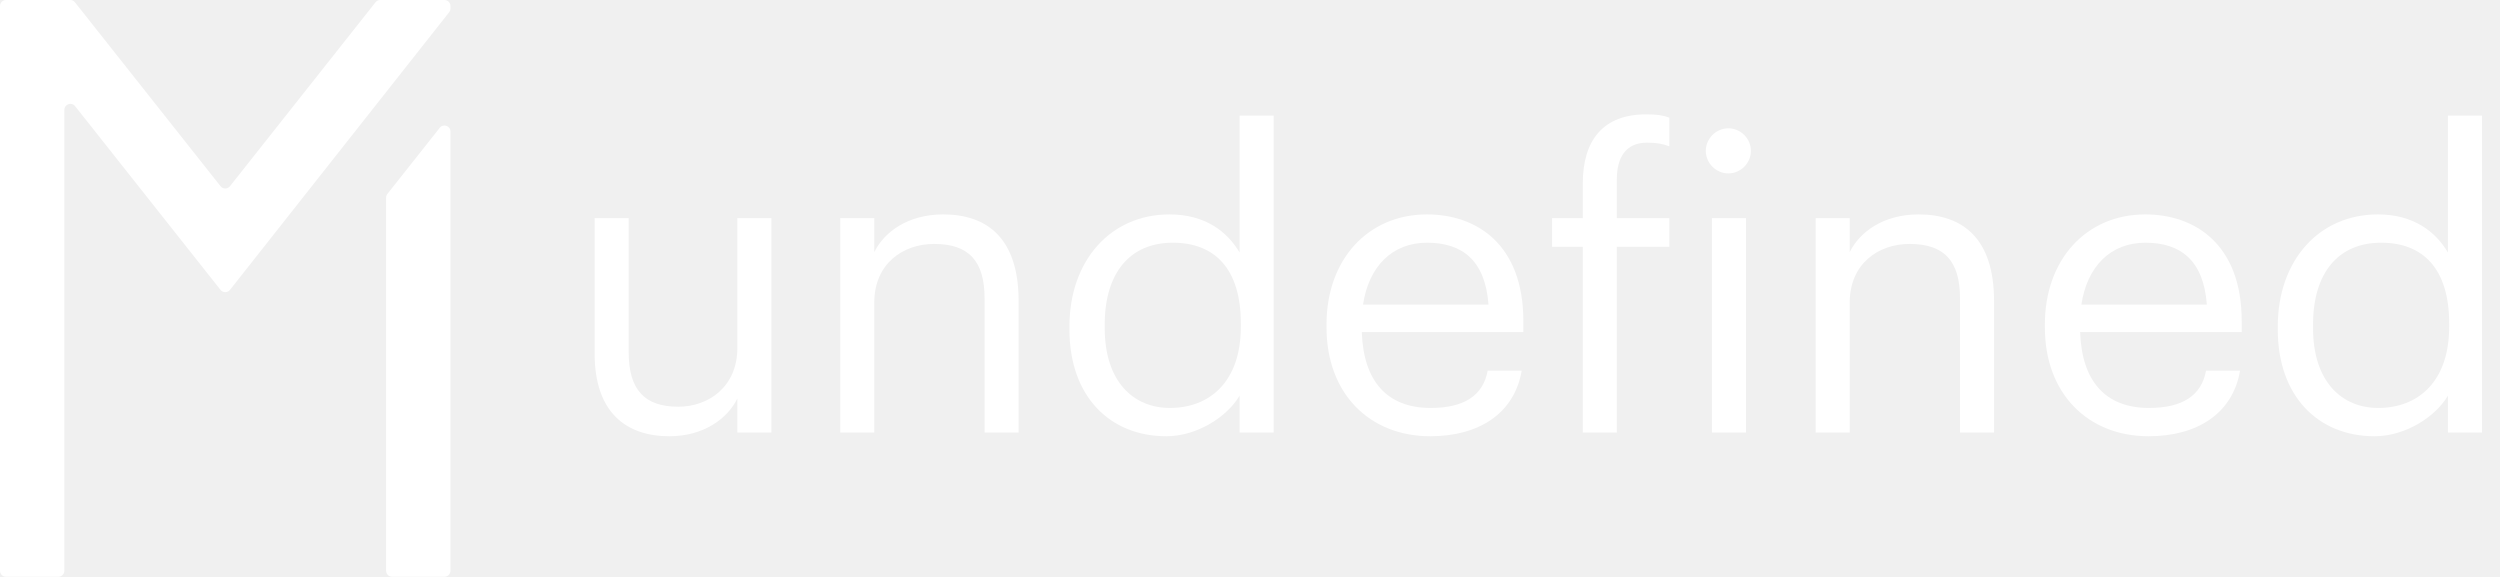
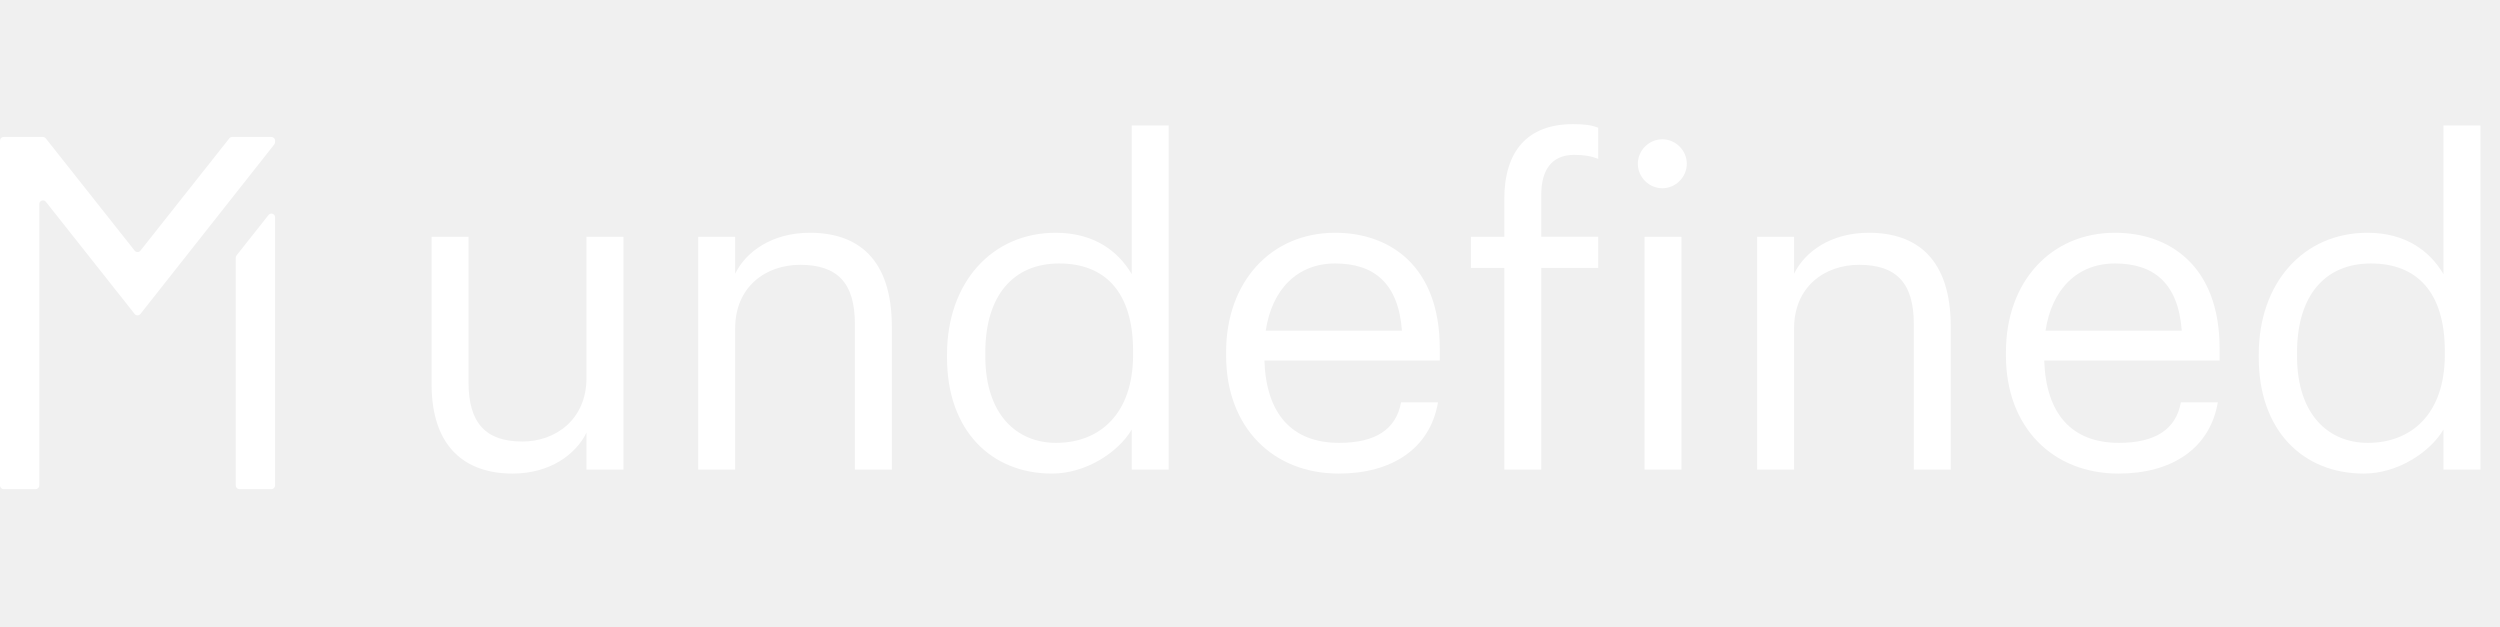
- <svg xmlns="http://www.w3.org/2000/svg" version="1.1" id="Layer_1" x="0px" y="0px" viewBox="0 0 1109.686 256" style="enable-background:new 0 0 1109.686 256;" xml:space="preserve">
+ <svg xmlns="http://www.w3.org/2000/svg" version="1.1" id="Layer_1" x="0px" y="0px" viewBox="0 0 1022.21 256" style="enable-background:new 0 0 1022.21 256;" xml:space="preserve">
  <g>
-     <path style="fill:#FFFFFF;" d="M263.947,157.055V96.811h15.107v59.516c0,16.745,7.098,24.207,22.022,24.207   c13.469,0,26.209-8.918,26.209-26.026V96.811h15.106V192h-15.106v-15.106c-4.368,8.918-14.924,16.744-30.213,16.744   C278.143,193.638,263.947,183.264,263.947,157.055z" />
-     <path style="fill:#FFFFFF;" d="M372.964,96.811h15.106v15.106c4.368-8.918,14.925-16.745,30.577-16.745   c19.657,0,33.489,10.739,33.489,38.404V192H437.03v-59.517c0-16.744-7.098-24.206-22.387-24.206   c-14.015,0-26.573,8.918-26.573,26.026V192h-15.106V96.811z" />
-     <path style="fill:#FFFFFF;" d="M474.7,146.316v-1.456c0-29.121,18.201-49.688,44.41-49.688c15.834,0,25.663,7.645,31.123,16.927   v-60.79h15.107V192h-15.107v-16.381c-5.46,9.282-18.747,18.019-32.579,18.019C492.719,193.638,474.7,175.983,474.7,146.316z    M550.779,145.042v-1.456c0-24.389-11.648-35.855-30.213-35.855c-18.929,0-30.213,13.287-30.213,36.401v1.456   c0,24.025,12.923,35.492,28.939,35.492C536.946,181.08,550.779,169.432,550.779,145.042z" />
-     <path style="fill:#FFFFFF;" d="M588.814,145.406v-1.456c0-28.757,18.383-48.778,44.592-48.778   c22.022,0,42.771,13.287,42.771,47.322v4.914h-71.711c0.729,21.659,11.103,33.672,30.577,33.672   c14.743,0,23.297-5.461,25.299-16.563h15.106c-3.275,19.111-19.11,29.121-40.587,29.121   C607.925,193.638,588.814,174.709,588.814,145.406z M660.707,135.214c-1.456-19.657-11.648-27.483-27.301-27.483   c-15.471,0-25.846,10.557-28.394,27.483H660.707z" />
-     <path style="fill:#FFFFFF;" d="M702.562,109.551h-13.65v-12.74h13.65V81.34c0-19.293,9.282-30.577,28.029-30.577   c4.914,0,7.462,0.364,10.374,1.456v12.74c-2.729-1.092-5.642-1.638-9.828-1.638c-9.646,0-13.469,6.734-13.469,16.381v17.108h23.297   v12.74h-23.297V192h-15.106V109.551z" />
-     <path style="fill:#FFFFFF;" d="M757.162,66.961c0-5.46,4.55-10.01,10.01-10.01c5.461,0,10.011,4.55,10.011,10.01   c0,5.461-4.55,10.011-10.011,10.011C761.712,76.972,757.162,72.422,757.162,66.961z M759.891,96.811h15.106V192h-15.106V96.811z" />
-     <path style="fill:#FFFFFF;" d="M805.935,96.811h15.107v15.106c4.368-8.918,14.924-16.745,30.577-16.745   c19.656,0,33.489,10.739,33.489,38.404V192h-15.107v-59.517c0-16.744-7.098-24.206-22.387-24.206   c-14.014,0-26.572,8.918-26.572,26.026V192h-15.107V96.811z" />
-     <path style="fill:#FFFFFF;" d="M907.672,145.406v-1.456c0-28.757,18.383-48.778,44.592-48.778   c22.022,0,42.771,13.287,42.771,47.322v4.914h-71.711c0.729,21.659,11.103,33.672,30.577,33.672   c14.743,0,23.297-5.461,25.299-16.563h15.106c-3.275,19.111-19.11,29.121-40.587,29.121   C926.782,193.638,907.672,174.709,907.672,145.406z M979.564,135.214c-1.456-19.657-11.648-27.483-27.301-27.483   c-15.471,0-25.846,10.557-28.394,27.483H979.564z" />
-     <path style="fill:#FFFFFF;" d="M1011.047,146.316v-1.456c0-29.121,18.2-49.688,44.409-49.688c15.835,0,25.663,7.645,31.124,16.927   v-60.79h15.106V192h-15.106v-16.381c-5.461,9.282-18.747,18.019-32.58,18.019C1029.065,193.638,1011.047,175.983,1011.047,146.316z    M1087.126,145.042v-1.456c0-24.389-11.648-35.855-30.214-35.855c-18.929,0-30.213,13.287-30.213,36.401v1.456   c0,24.025,12.923,35.492,28.939,35.492C1073.293,181.08,1087.126,169.432,1087.126,145.042z" />
+     <path style="fill:#FFFFFF;" d="M176.47,157.055V96.811h15.107v59.516c0,16.745,7.098,24.207,22.022,24.207   c13.469,0,26.209-8.918,26.209-26.026V96.811h15.106V192h-15.106v-15.106c-4.368,8.918-14.924,16.744-30.213,16.744   C190.667,193.638,176.47,183.264,176.47,157.055z" />
+     <path style="fill:#FFFFFF;" d="M285.487,96.811h15.106v15.106c4.368-8.918,14.925-16.745,30.577-16.745   c19.657,0,33.489,10.739,33.489,38.404V192h-15.106v-59.517c0-16.744-7.098-24.206-22.387-24.206   c-14.015,0-26.573,8.918-26.573,26.026V192h-15.106V96.811z" />
+     <path style="fill:#FFFFFF;" d="M387.223,146.316v-1.456c0-29.121,18.201-49.688,44.41-49.688c15.834,0,25.663,7.645,31.123,16.927   v-60.79h15.107V192h-15.107v-16.381c-5.46,9.282-18.747,18.019-32.579,18.019C405.242,193.638,387.223,175.983,387.223,146.316z    M463.302,145.042v-1.456c0-24.389-11.648-35.855-30.213-35.855c-18.929,0-30.213,13.287-30.213,36.401v1.456   c0,24.025,12.923,35.492,28.939,35.492C449.469,181.08,463.302,169.432,463.302,145.042z" />
+     <path style="fill:#FFFFFF;" d="M501.338,145.406v-1.456c0-28.757,18.383-48.778,44.592-48.778   c22.022,0,42.771,13.287,42.771,47.322v4.914H516.99c0.729,21.659,11.103,33.672,30.577,33.672   c14.743,0,23.297-5.461,25.299-16.563h15.106c-3.275,19.111-19.11,29.121-40.587,29.121   C520.448,193.638,501.338,174.709,501.338,145.406z M573.23,135.214c-1.456-19.657-11.648-27.483-27.301-27.483   c-15.471,0-25.846,10.557-28.394,27.483H573.23z" />
+     <path style="fill:#FFFFFF;" d="M615.086,109.551h-13.65v-12.74h13.65V81.34c0-19.293,9.282-30.577,28.029-30.577   c4.914,0,7.462,0.364,10.374,1.456v12.74c-2.729-1.092-5.642-1.638-9.828-1.638c-9.646,0-13.469,6.734-13.469,16.381v17.108h23.297   v12.74h-23.297V192h-15.106V109.551z" />
+     <path style="fill:#FFFFFF;" d="M669.685,66.961c0-5.46,4.55-10.01,10.01-10.01c5.461,0,10.011,4.55,10.011,10.01   c0,5.461-4.55,10.011-10.011,10.011C674.235,76.972,669.685,72.422,669.685,66.961z M672.415,96.811h15.106V192h-15.106V96.811z" />
+     <path style="fill:#FFFFFF;" d="M718.459,96.811h15.107v15.106c4.368-8.918,14.924-16.745,30.577-16.745   c19.656,0,33.489,10.739,33.489,38.404V192h-15.107v-59.517c0-16.744-7.098-24.206-22.387-24.206   c-14.014,0-26.572,8.918-26.572,26.026V192h-15.107V96.811z" />
+     <path style="fill:#FFFFFF;" d="M820.195,145.406v-1.456c0-28.757,18.383-48.778,44.592-48.778   c22.022,0,42.771,13.287,42.771,47.322v4.914h-71.711c0.729,21.659,11.103,33.672,30.577,33.672   c14.743,0,23.297-5.461,25.299-16.563h15.106c-3.275,19.111-19.11,29.121-40.587,29.121   C839.305,193.638,820.195,174.709,820.195,145.406z M892.088,135.214c-1.456-19.657-11.648-27.483-27.301-27.483   c-15.471,0-25.846,10.557-28.394,27.483H892.088z" />
+     <path style="fill:#FFFFFF;" d="M923.57,146.316v-1.456c0-29.121,18.2-49.688,44.409-49.688c15.835,0,25.663,7.645,31.124,16.927   v-60.79h15.106V192h-15.106v-16.381c-5.461,9.282-18.747,18.019-32.58,18.019C941.589,193.638,923.57,175.983,923.57,146.316z    M999.649,145.042v-1.456c0-24.389-11.648-35.855-30.214-35.855c-18.929,0-30.213,13.287-30.213,36.401v1.456   c0,24.025,12.923,35.492,28.939,35.492C985.816,181.08,999.649,169.432,999.649,145.042z" />
  </g>
-   <g>
-     <g>
-       <path style="fill:#FFFFFF;" d="M199.947,58.385v194.948c0,1.473-1.194,2.667-2.667,2.667h-23.236    c-1.473,0-2.667-1.194-2.667-2.667V87.737c0-0.601,0.203-1.184,0.576-1.655l23.236-29.352    C196.758,54.748,199.947,55.857,199.947,58.385z" />
-       <path style="fill:#FFFFFF;" d="M199.373,5.42l-97.301,123.257c-1.067,1.351-3.115,1.353-4.184,0.003L33.326,47.113    c-1.569-1.982-4.758-0.873-4.758,1.655v204.565c0,1.473-1.194,2.667-2.667,2.667H2.667C1.194,256,0,254.806,0,253.333V2.667    C0,1.194,1.194,0,2.667,0h28.505c0.815,0,1.585,0.373,2.091,1.012l64.628,81.644c1.068,1.349,3.114,1.349,4.182,0l64.611-81.644    C167.189,0.373,167.96,0,168.775,0h28.505c1.473,0,2.667,1.194,2.667,2.667v1.101C199.947,4.367,199.745,4.949,199.373,5.42z" />
-     </g>
-   </g>
+   <path style="fill:#FFFFFF;" d="M112.147,59.049l-54.732,69.332c-0.6,0.76-1.752,0.761-2.354,0.002L18.746,82.501  c-0.882-1.115-2.676-0.491-2.676,0.931V198.5c0,0.828-0.672,1.5-1.5,1.5H1.5c-0.828,0-1.5-0.672-1.5-1.5v-141  C0,56.672,0.672,56,1.5,56h16.034c0.458,0,0.892,0.21,1.176,0.569l36.353,45.925c0.601,0.759,1.752,0.759,2.352,0L93.76,56.569  C94.044,56.21,94.477,56,94.936,56h16.034c0.828,0,1.5,0.672,1.5,1.5v0.619C112.47,58.457,112.356,58.784,112.147,59.049z" />
+   <path style="fill:#FFFFFF;" d="M112.47,88.841V198.5c0,0.828-0.672,1.5-1.5,1.5H97.9c-0.828,0-1.5-0.672-1.5-1.5v-93.148  c0-0.338,0.114-0.666,0.324-0.931l13.07-16.51C110.676,86.796,112.47,87.42,112.47,88.841z" />
</svg>
